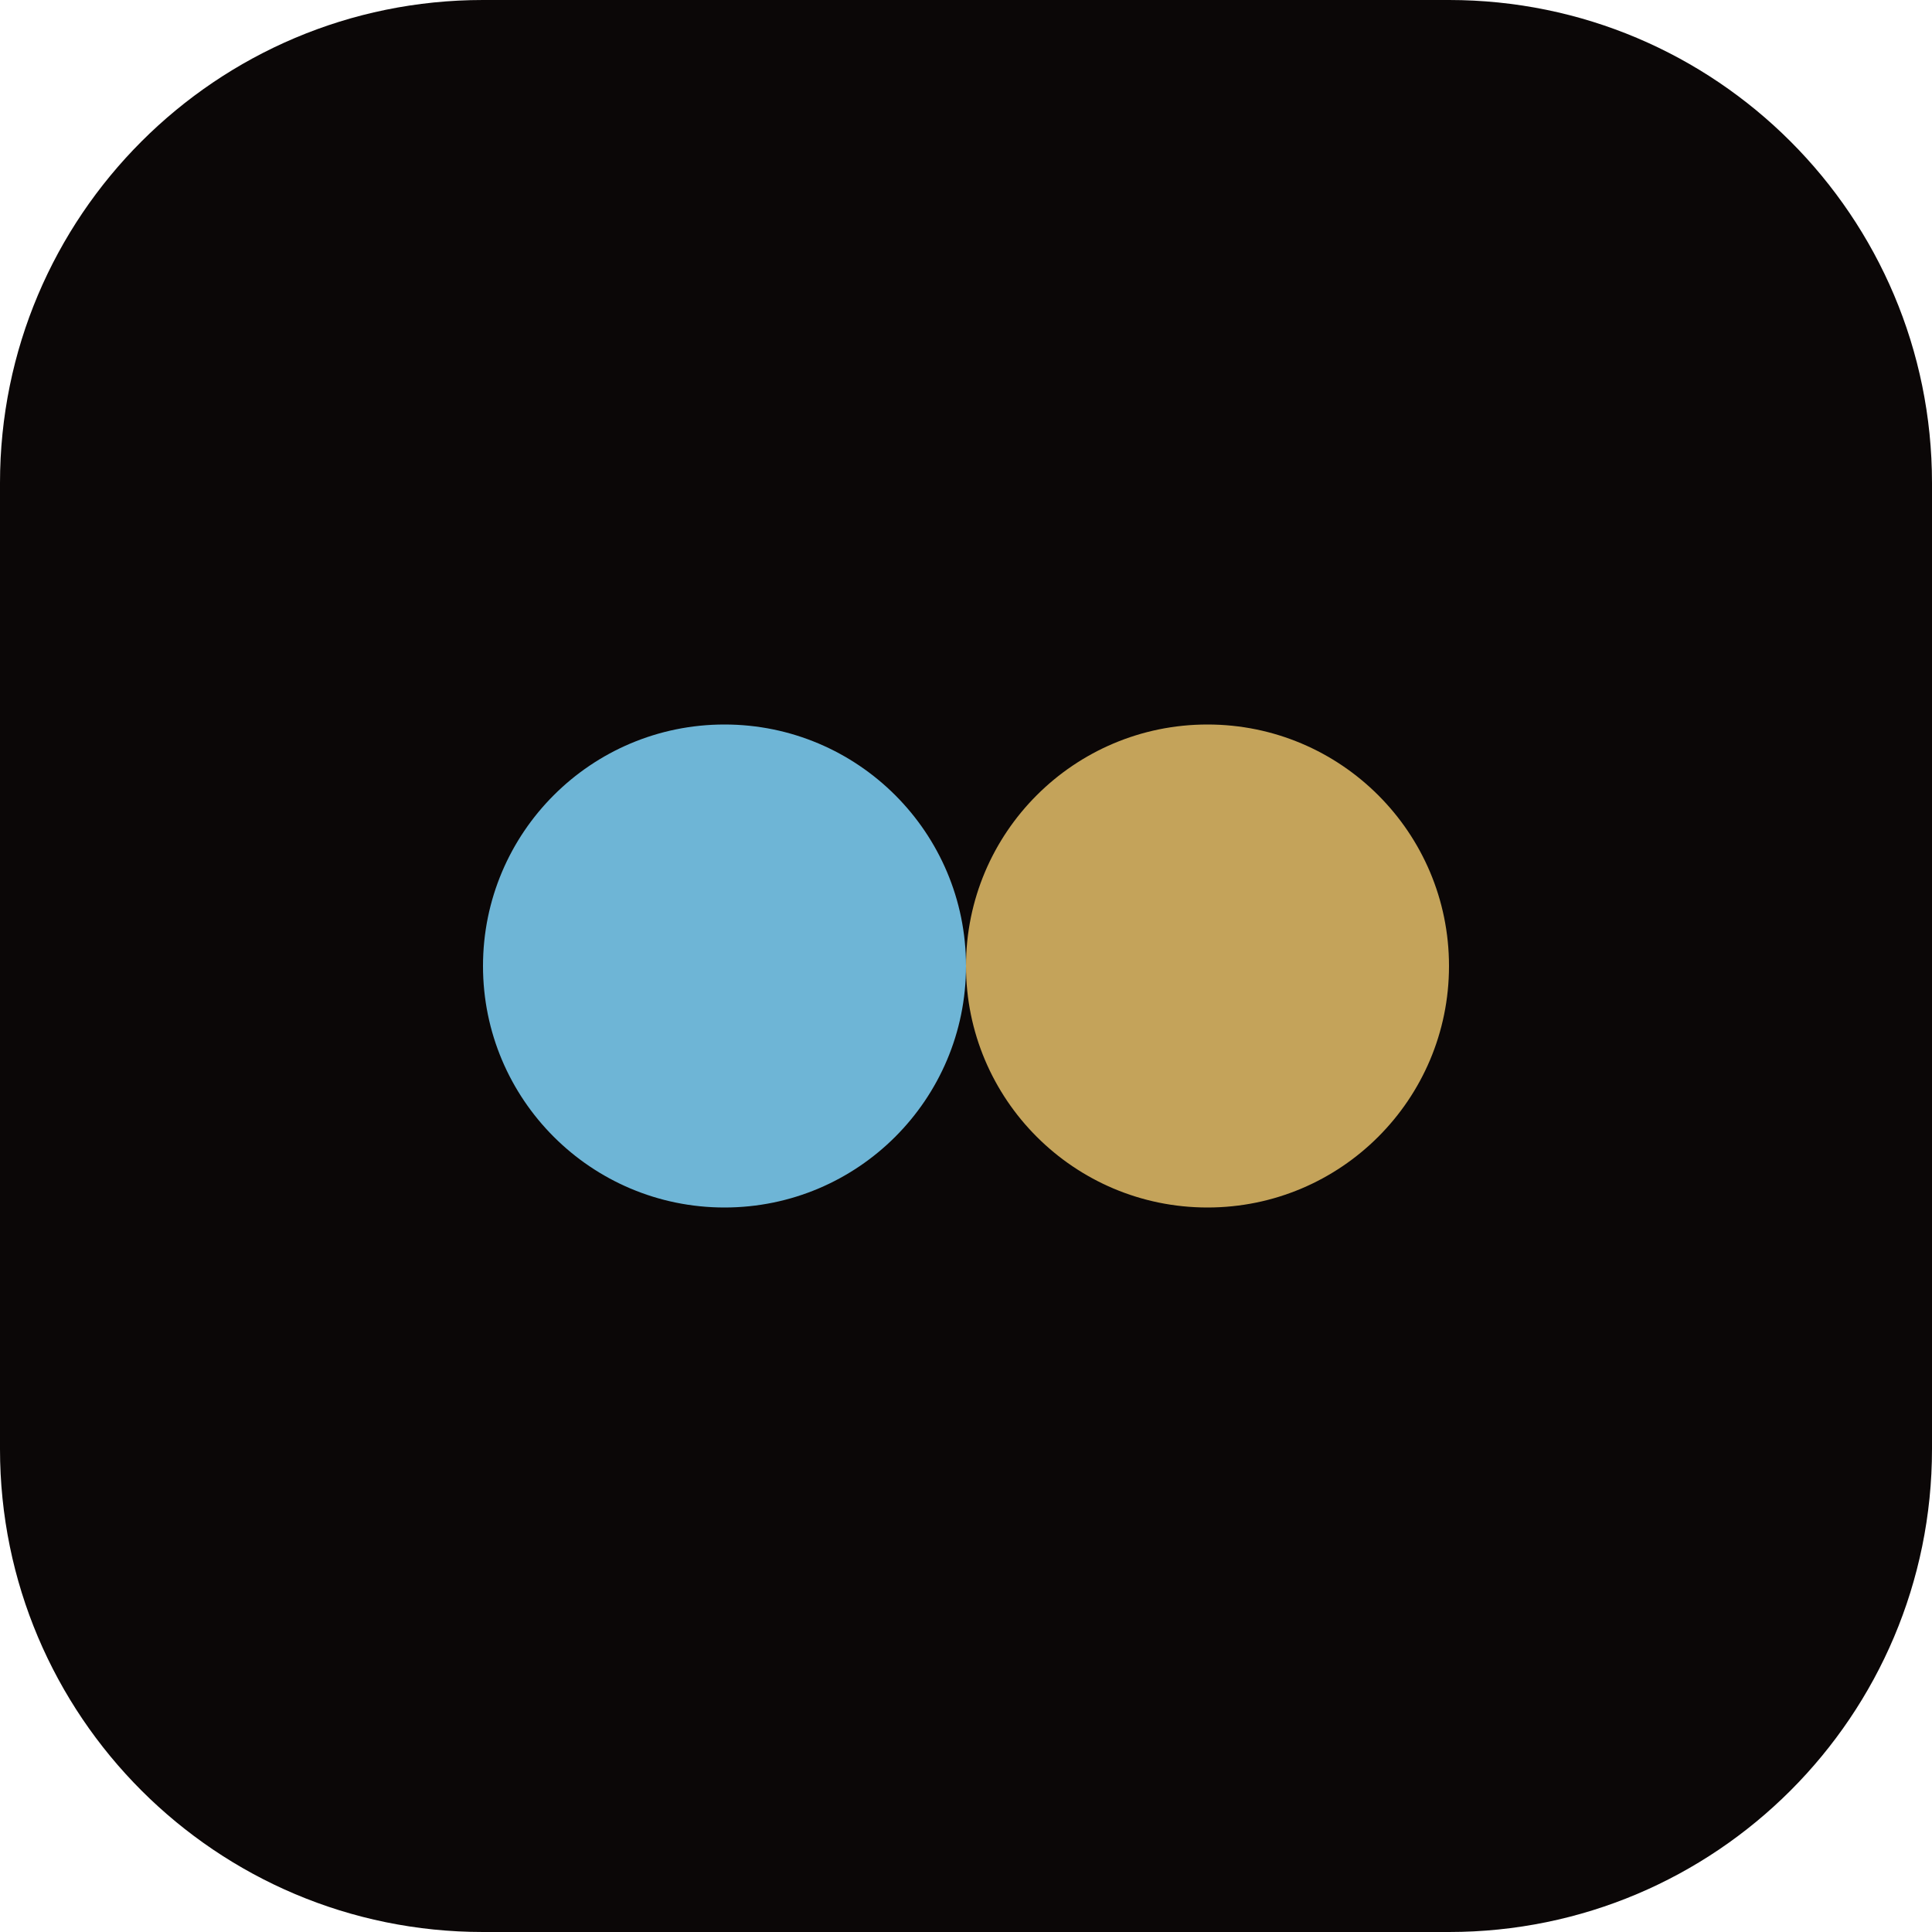
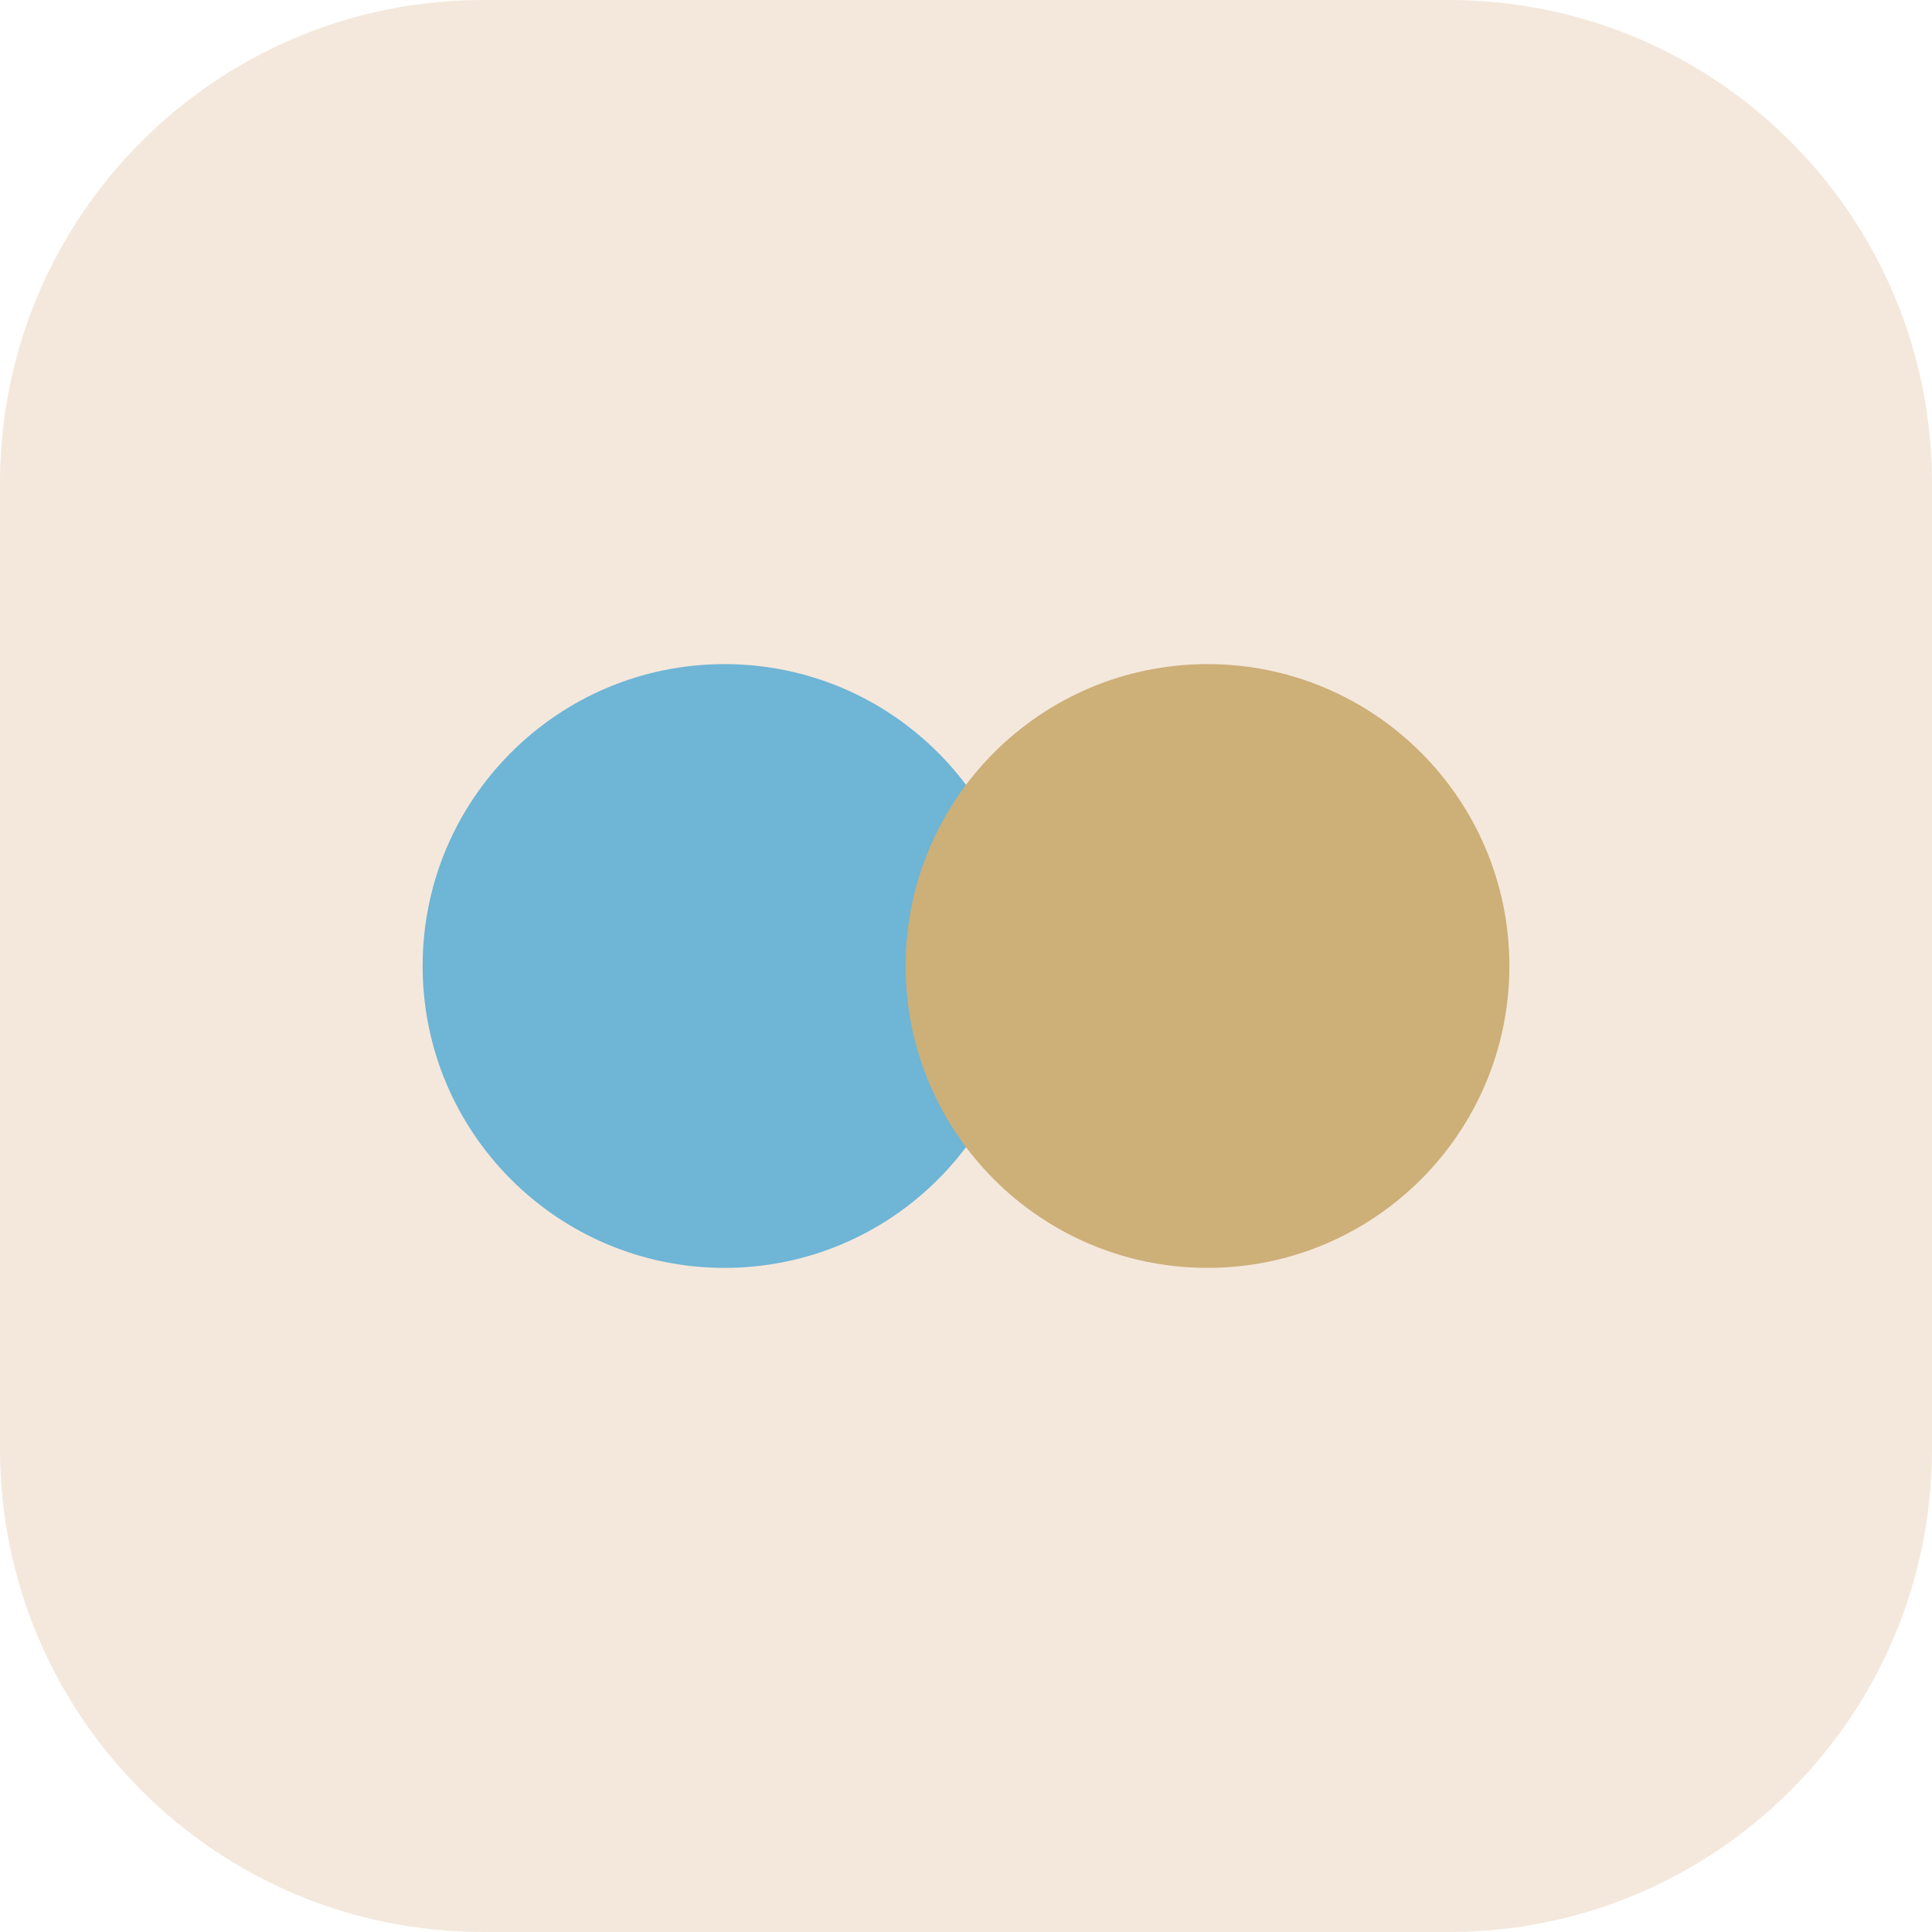
<svg xmlns="http://www.w3.org/2000/svg" viewBox="0 0 32 32">
-   <rect width="32" height="32" rx="8" fill="#0b0707" />
-   <circle cx="12" cy="16" r="4" fill="#6eb5d6" />
-   <circle cx="20" cy="16" r="4" fill="#c4a35a" />
+   <rect width="32" height="32" rx="8" fill="#f4e8dc" />
+   <circle cx="12" cy="16" r="5" fill="#6eb5d6" />
+   <circle cx="20" cy="16" r="5" fill="#cdaf78" />
</svg>
